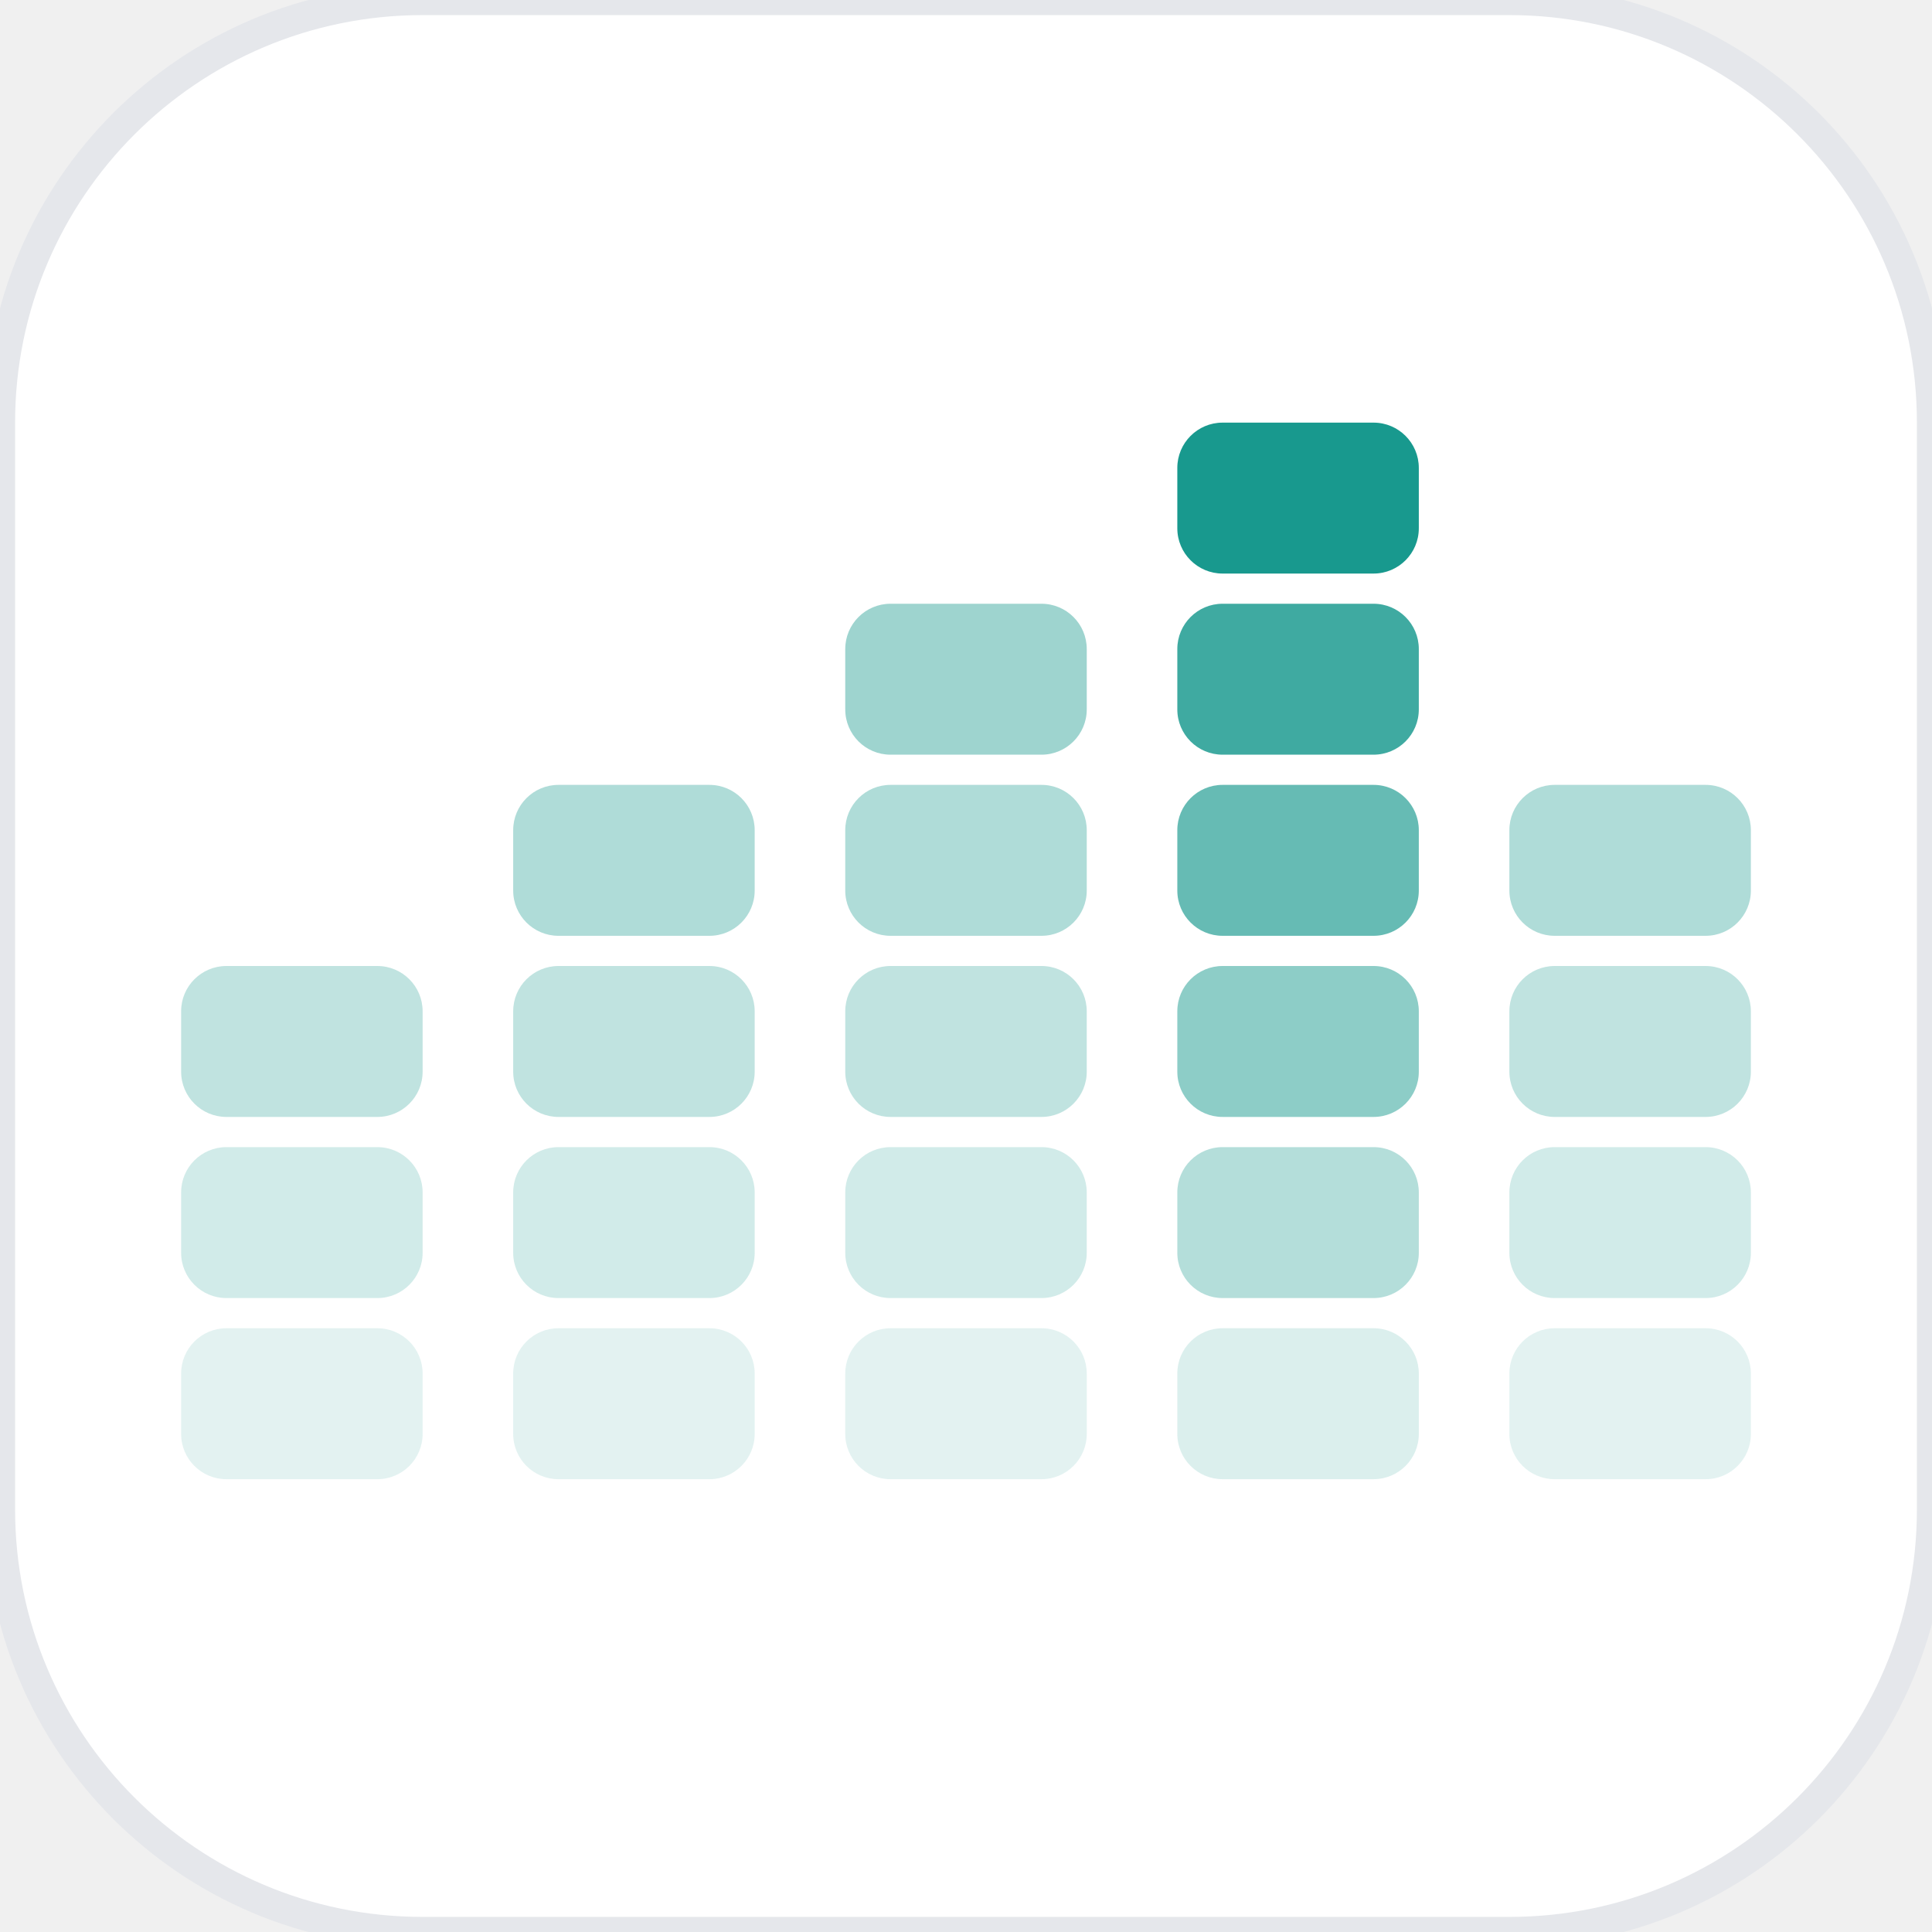
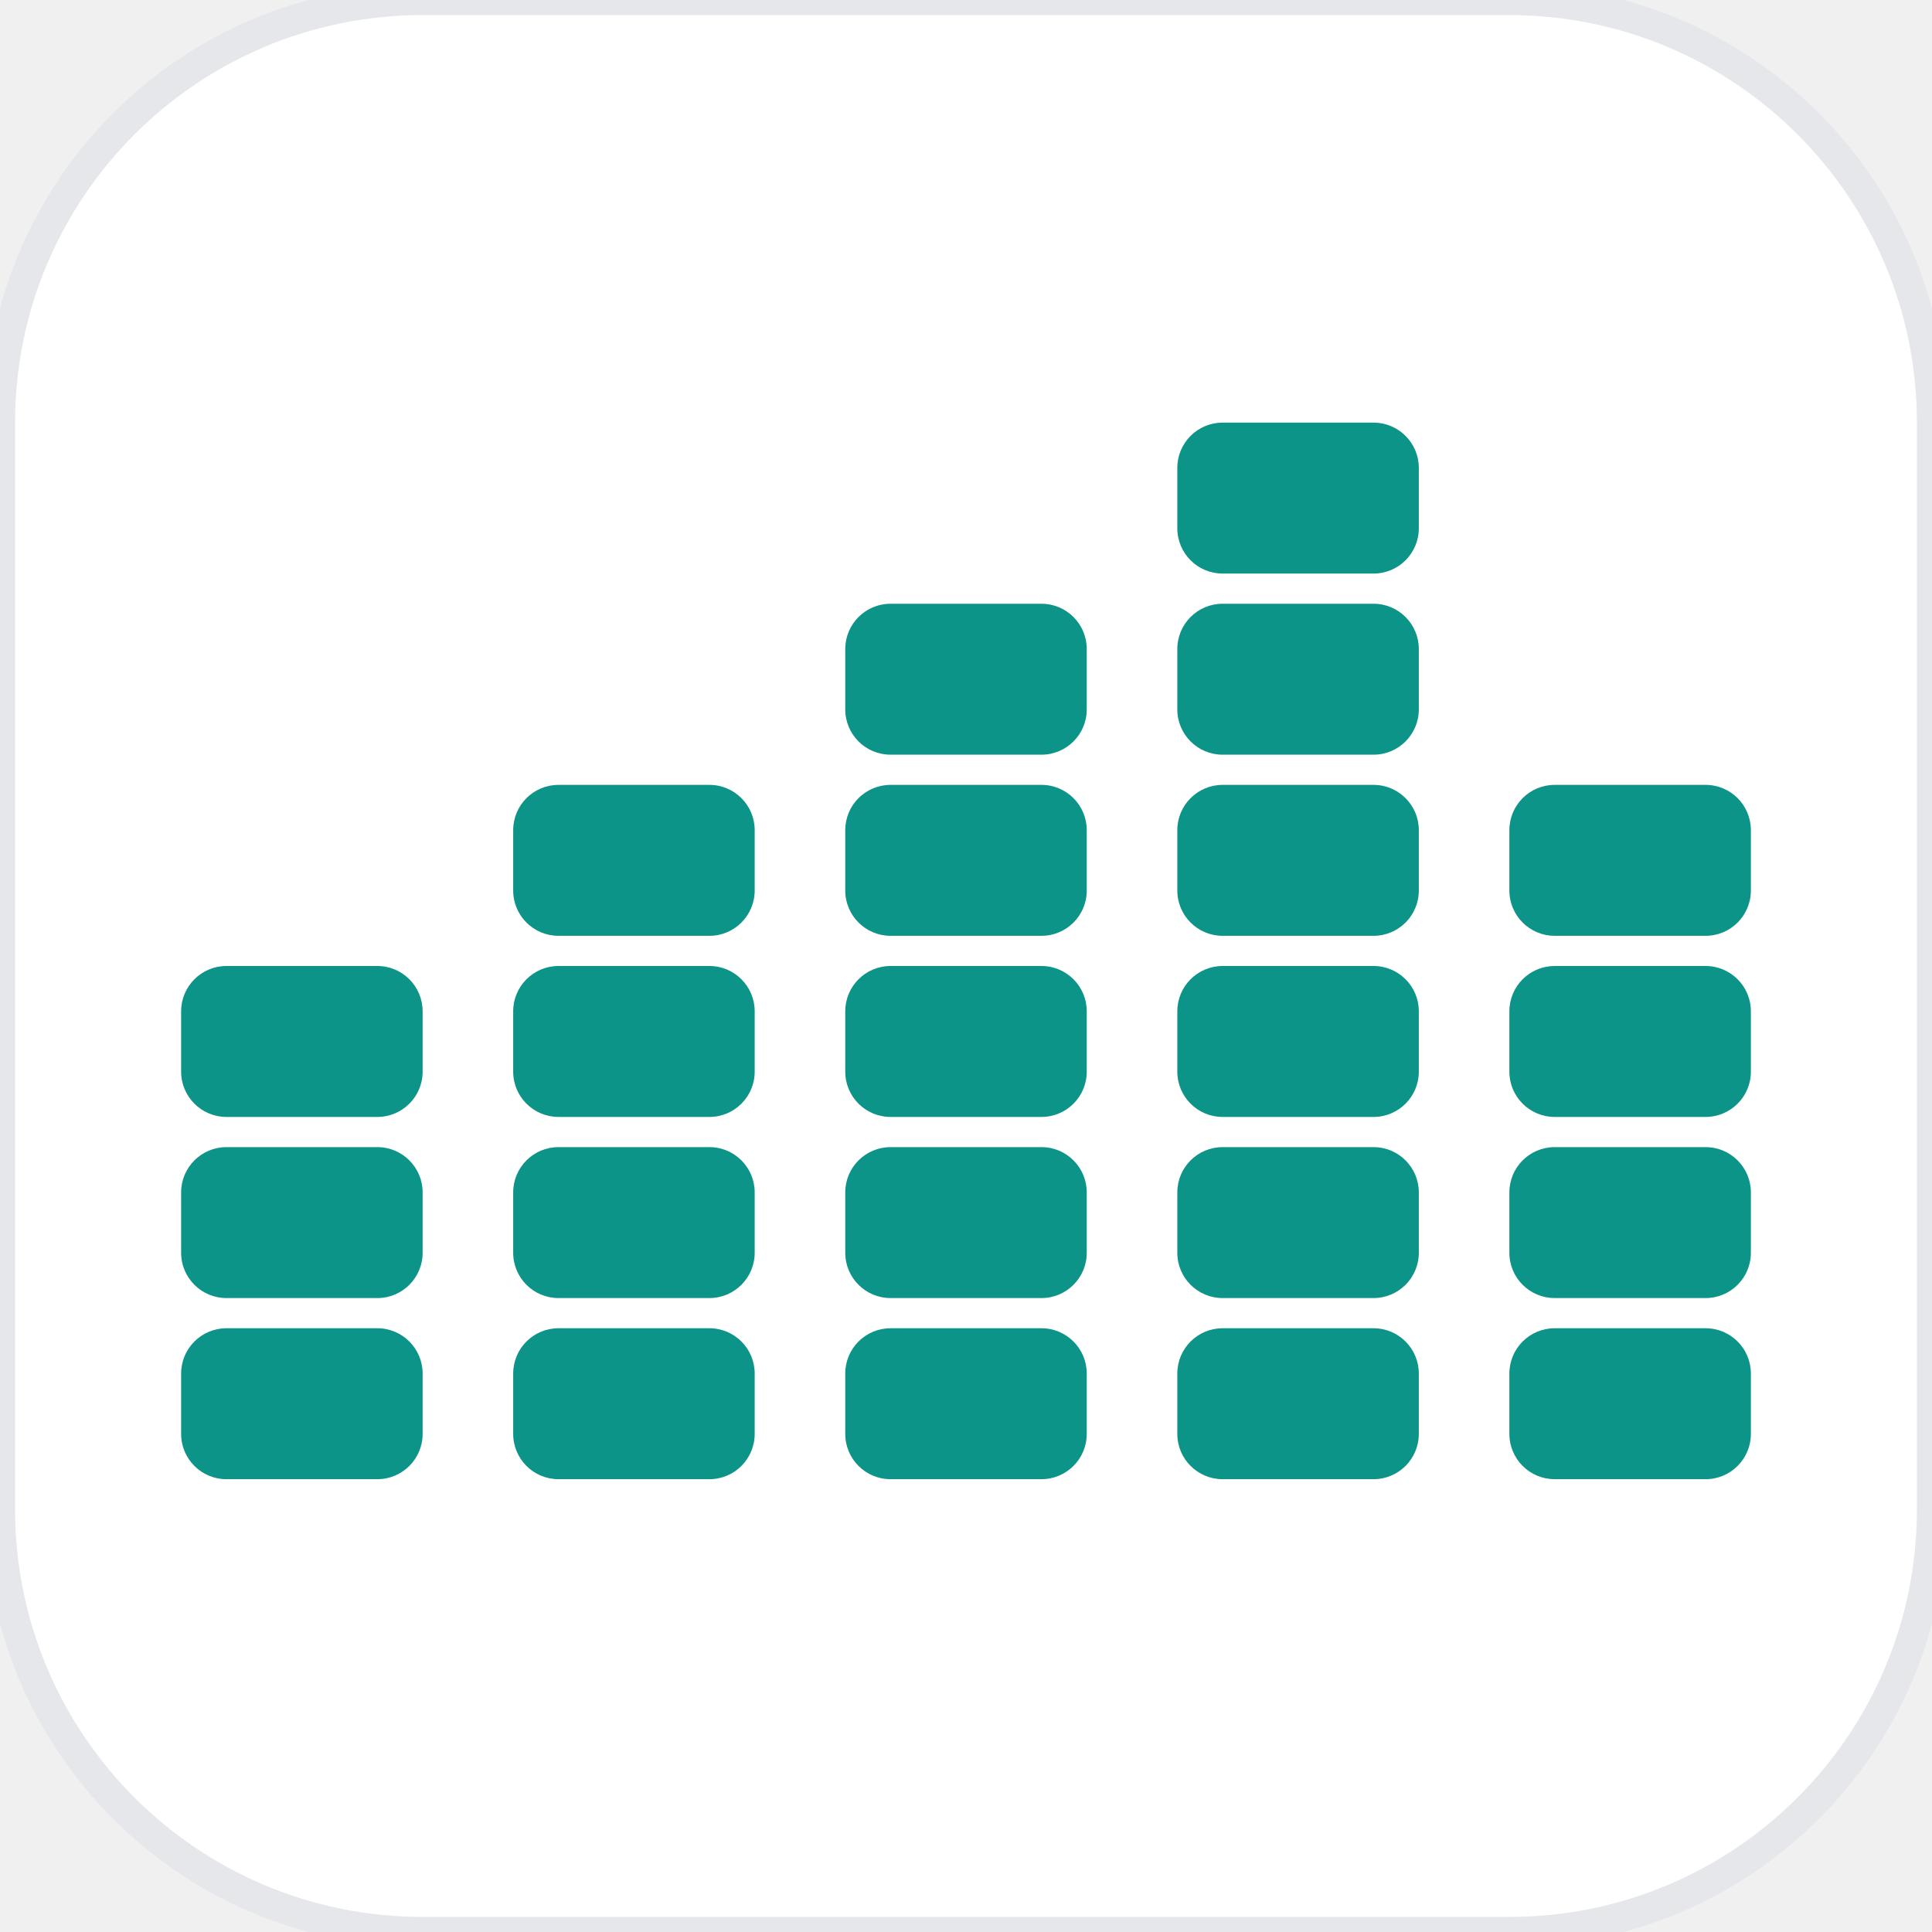
<svg xmlns="http://www.w3.org/2000/svg" viewBox="0 0 64 64">
  <rect width="64" height="64" rx="14" fill="#ffffff" stroke="#e5e7eb" stroke-width="1" />
-   <rect x="6" y="44" width="8" height="5" rx="1.5" fill="#0d9488" opacity="0.12" />
-   <rect x="6" y="38" width="8" height="5" rx="1.5" fill="#0d9488" opacity="0.19" />
-   <rect x="6" y="32" width="8" height="5" rx="1.5" fill="#0d9488" opacity="0.26" />
-   <rect x="17" y="44" width="8" height="5" rx="1.5" fill="#0d9488" opacity="0.12" />
-   <rect x="17" y="38" width="8" height="5" rx="1.5" fill="#0d9488" opacity="0.19" />
-   <rect x="17" y="32" width="8" height="5" rx="1.5" fill="#0d9488" opacity="0.26" />
-   <rect x="17" y="26" width="8" height="5" rx="1.5" fill="#0d9488" opacity="0.33" />
-   <rect x="28" y="44" width="8" height="5" rx="1.5" fill="#0d9488" opacity="0.12" />
-   <rect x="28" y="38" width="8" height="5" rx="1.5" fill="#0d9488" opacity="0.19" />
-   <rect x="28" y="32" width="8" height="5" rx="1.5" fill="#0d9488" opacity="0.26" />
-   <rect x="28" y="26" width="8" height="5" rx="1.5" fill="#0d9488" opacity="0.33" />
-   <rect x="28" y="20" width="8" height="5" rx="1.5" fill="#0d9488" opacity="0.4" />
-   <rect x="39" y="44" width="8" height="5" rx="1.5" fill="#0d9488" opacity="0.15" />
-   <rect x="39" y="38" width="8" height="5" rx="1.5" fill="#0d9488" opacity="0.31" />
-   <rect x="39" y="32" width="8" height="5" rx="1.5" fill="#0d9488" opacity="0.47" />
-   <rect x="39" y="26" width="8" height="5" rx="1.5" fill="#0d9488" opacity="0.63" />
-   <rect x="39" y="20" width="8" height="5" rx="1.5" fill="#0d9488" opacity="0.79" />
-   <rect x="39" y="14" width="8" height="5" rx="1.5" fill="#0d9488" opacity="0.95" />
-   <rect x="50" y="44" width="8" height="5" rx="1.5" fill="#0d9488" opacity="0.12" />
-   <rect x="50" y="38" width="8" height="5" rx="1.5" fill="#0d9488" opacity="0.19" />
-   <rect x="50" y="32" width="8" height="5" rx="1.5" fill="#0d9488" opacity="0.26" />
-   <rect x="50" y="26" width="8" height="5" rx="1.5" fill="#0d9488" opacity="0.33" />
+   <rect x="6" y="44" width="8" height="5" rx="1.5" fill="#0d9488" />
+   <rect x="6" y="38" width="8" height="5" rx="1.5" fill="#0d9488" />
+   <rect x="6" y="32" width="8" height="5" rx="1.5" fill="#0d9488" />
+   <rect x="17" y="44" width="8" height="5" rx="1.5" fill="#0d9488" />
+   <rect x="17" y="38" width="8" height="5" rx="1.5" fill="#0d9488" />
+   <rect x="17" y="32" width="8" height="5" rx="1.5" fill="#0d9488" />
+   <rect x="17" y="26" width="8" height="5" rx="1.5" fill="#0d9488" />
+   <rect x="28" y="44" width="8" height="5" rx="1.5" fill="#0d9488" />
+   <rect x="28" y="38" width="8" height="5" rx="1.5" fill="#0d9488" />
+   <rect x="28" y="32" width="8" height="5" rx="1.5" fill="#0d9488" />
+   <rect x="28" y="26" width="8" height="5" rx="1.5" fill="#0d9488" />
+   <rect x="28" y="20" width="8" height="5" rx="1.5" fill="#0d9488" />
+   <rect x="39" y="44" width="8" height="5" rx="1.5" fill="#0d9488" />
+   <rect x="39" y="38" width="8" height="5" rx="1.5" fill="#0d9488" />
+   <rect x="39" y="32" width="8" height="5" rx="1.5" fill="#0d9488" />
+   <rect x="39" y="26" width="8" height="5" rx="1.5" fill="#0d9488" />
+   <rect x="39" y="20" width="8" height="5" rx="1.5" fill="#0d9488" />
+   <rect x="39" y="14" width="8" height="5" rx="1.5" fill="#0d9488" />
+   <rect x="50" y="44" width="8" height="5" rx="1.5" fill="#0d9488" />
+   <rect x="50" y="38" width="8" height="5" rx="1.5" fill="#0d9488" />
+   <rect x="50" y="32" width="8" height="5" rx="1.5" fill="#0d9488" />
+   <rect x="50" y="26" width="8" height="5" rx="1.5" fill="#0d9488" />
</svg>
